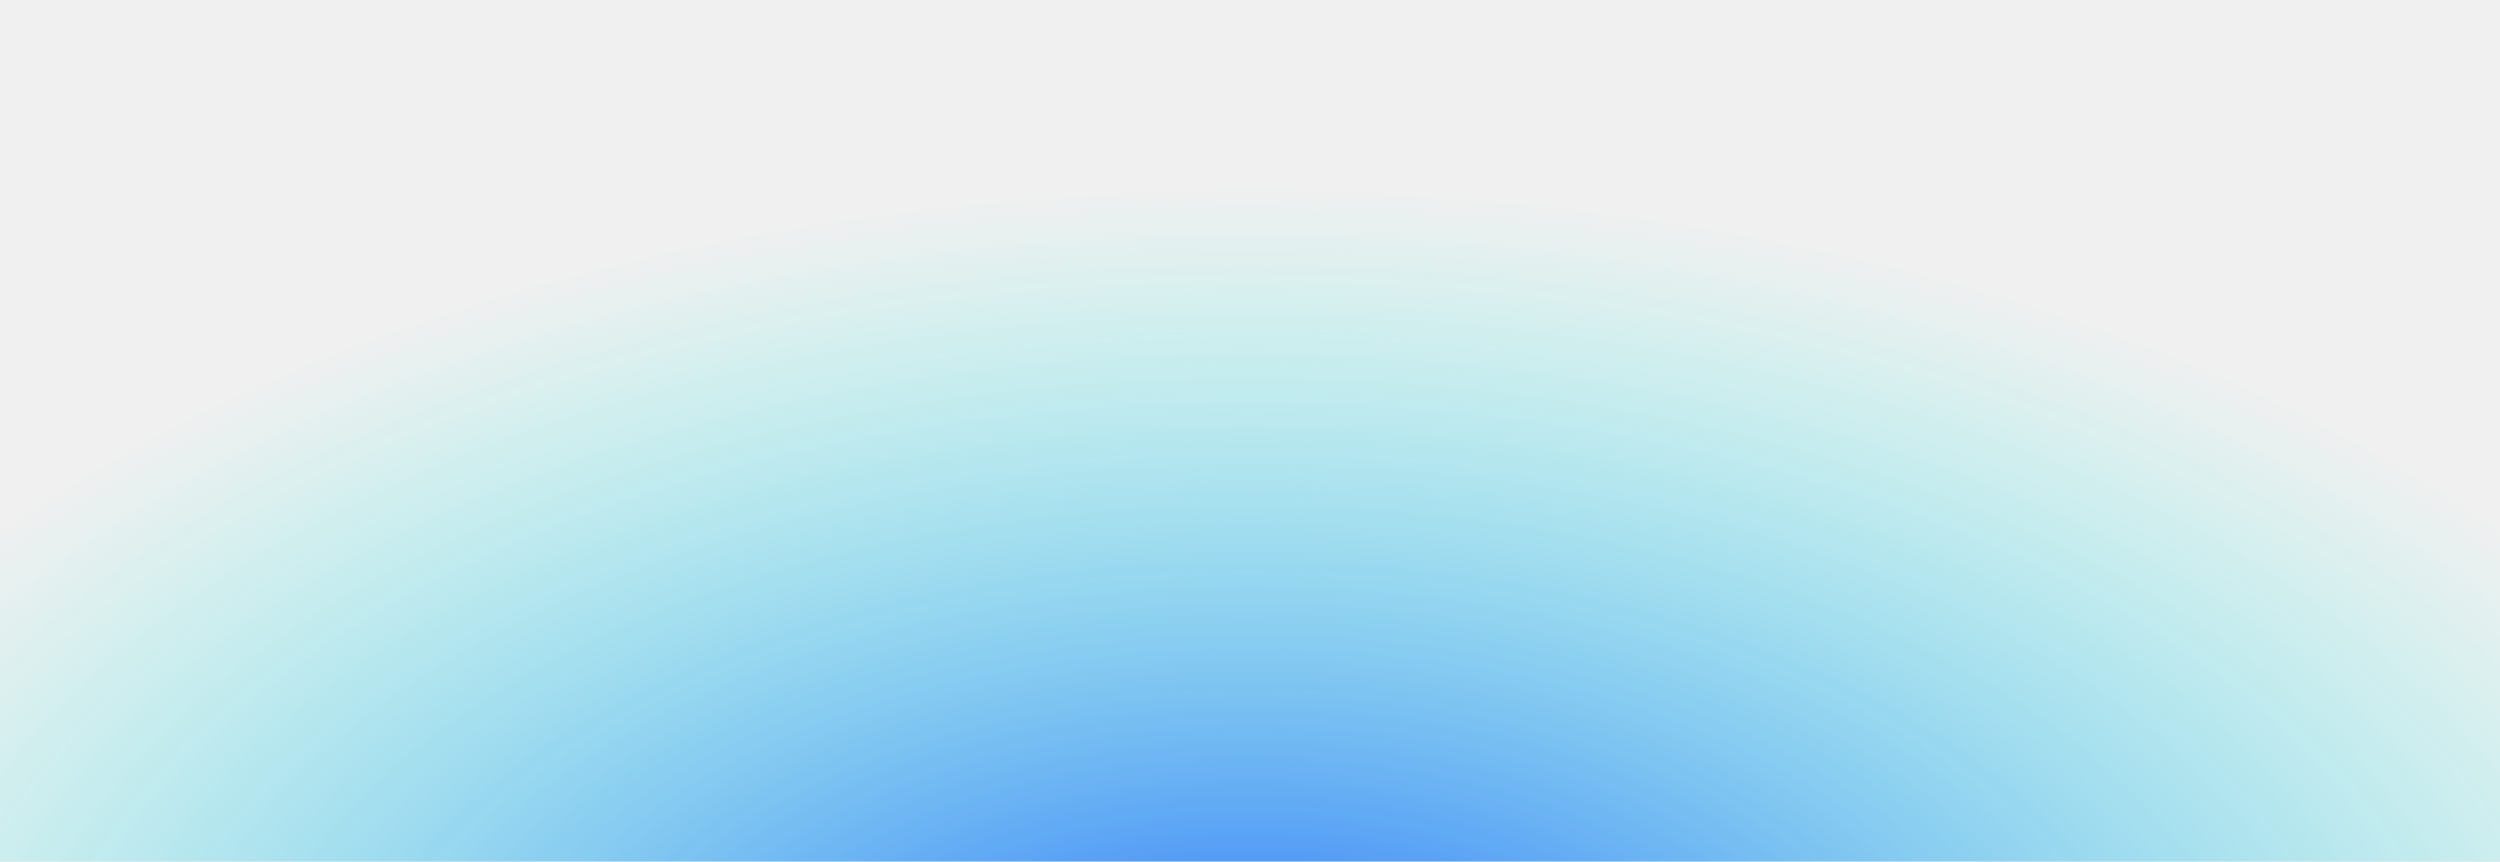
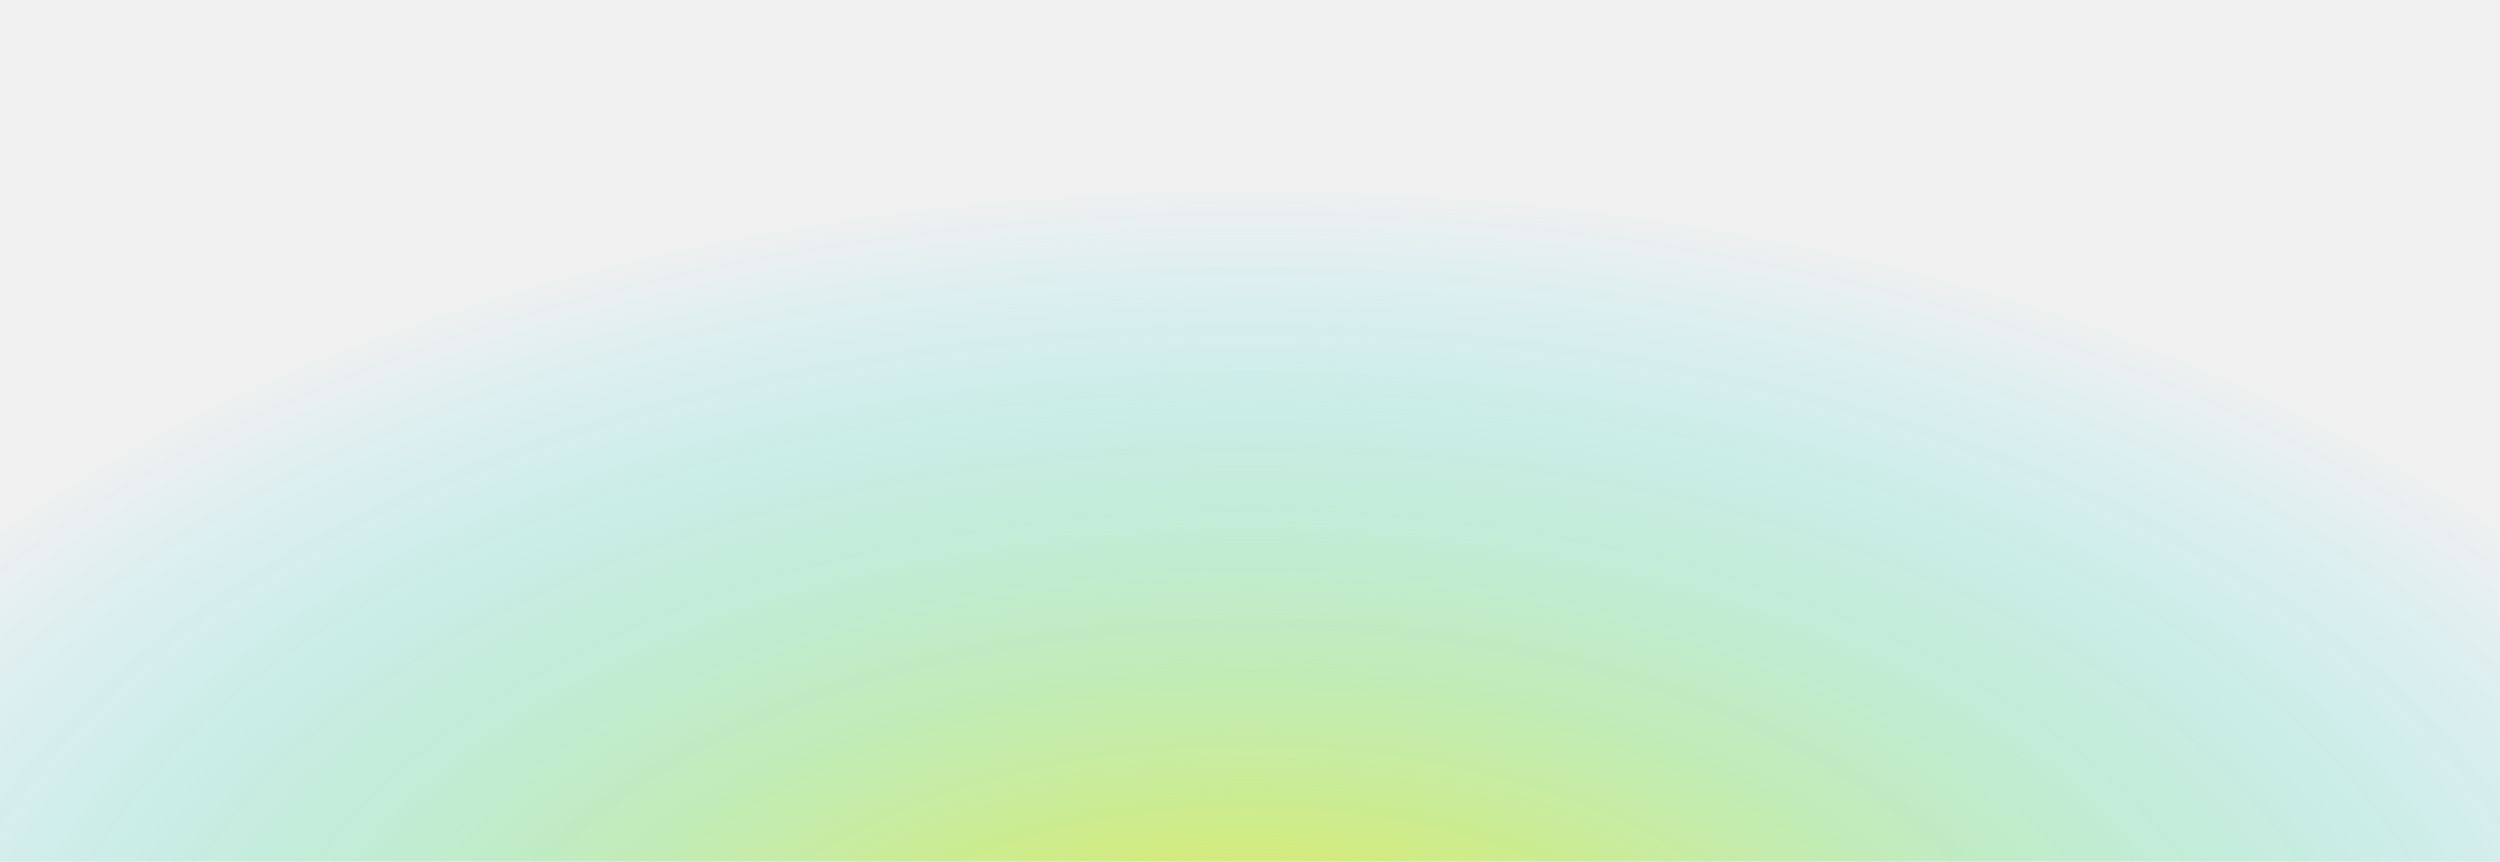
<svg xmlns="http://www.w3.org/2000/svg" width="975" height="336" viewBox="0 0 975 336" fill="none">
  <g clip-path="url(#clip0_2013_6154)">
    <rect x="-268" width="1511" height="832" fill="url(#paint0_radial_2013_6154)" />
  </g>
  <defs>
    <radialGradient id="paint0_radial_2013_6154" cx="0" cy="0" r="1" gradientUnits="userSpaceOnUse" gradientTransform="translate(487.5 416) scale(1068.44 588.313)">
-       <stop stop-color="#245AFF" />
-       <stop offset="0.582" stop-color="#24FFE3" stop-opacity="0" />
+       <stop stop-color="#FFED24" />
+       <stop offset="0.582" stop-color="#24E2FF" stop-opacity="0" />
    </radialGradient>
    <clipPath id="clip0_2013_6154">
      <rect width="975" height="336" fill="white" />
    </clipPath>
  </defs>
</svg>
